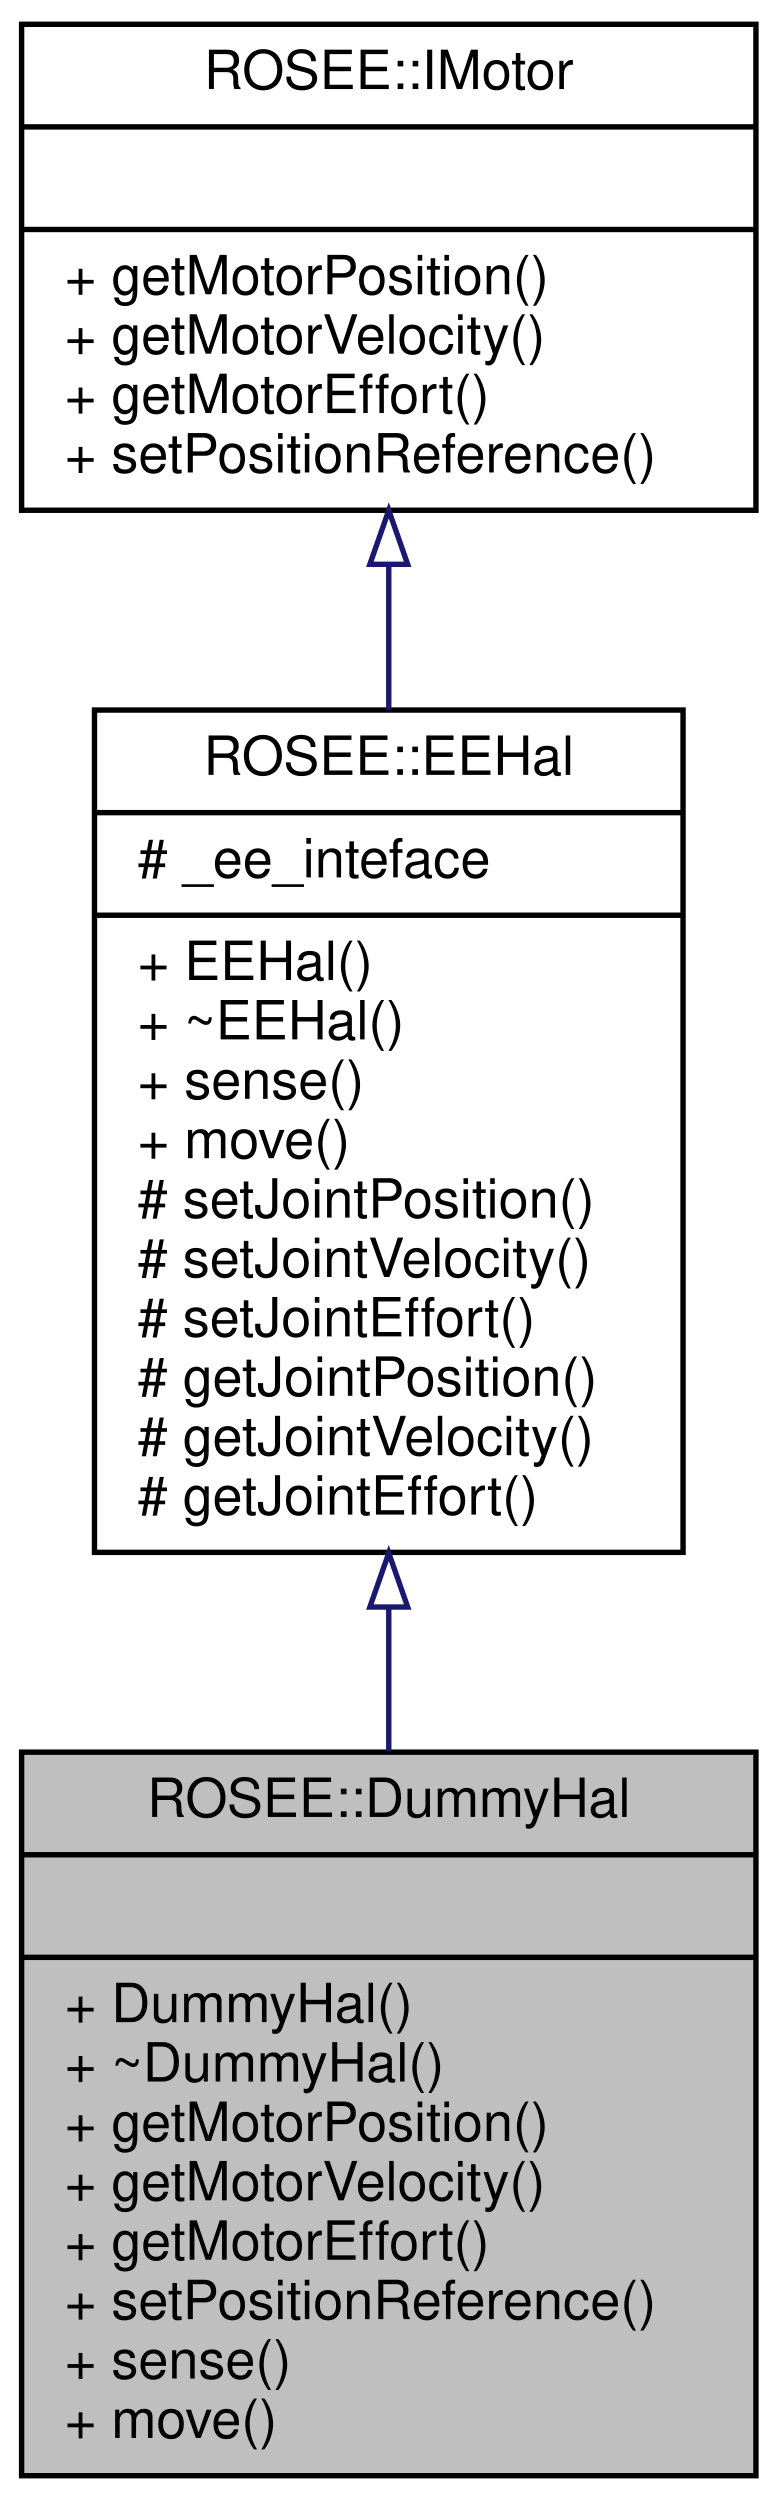
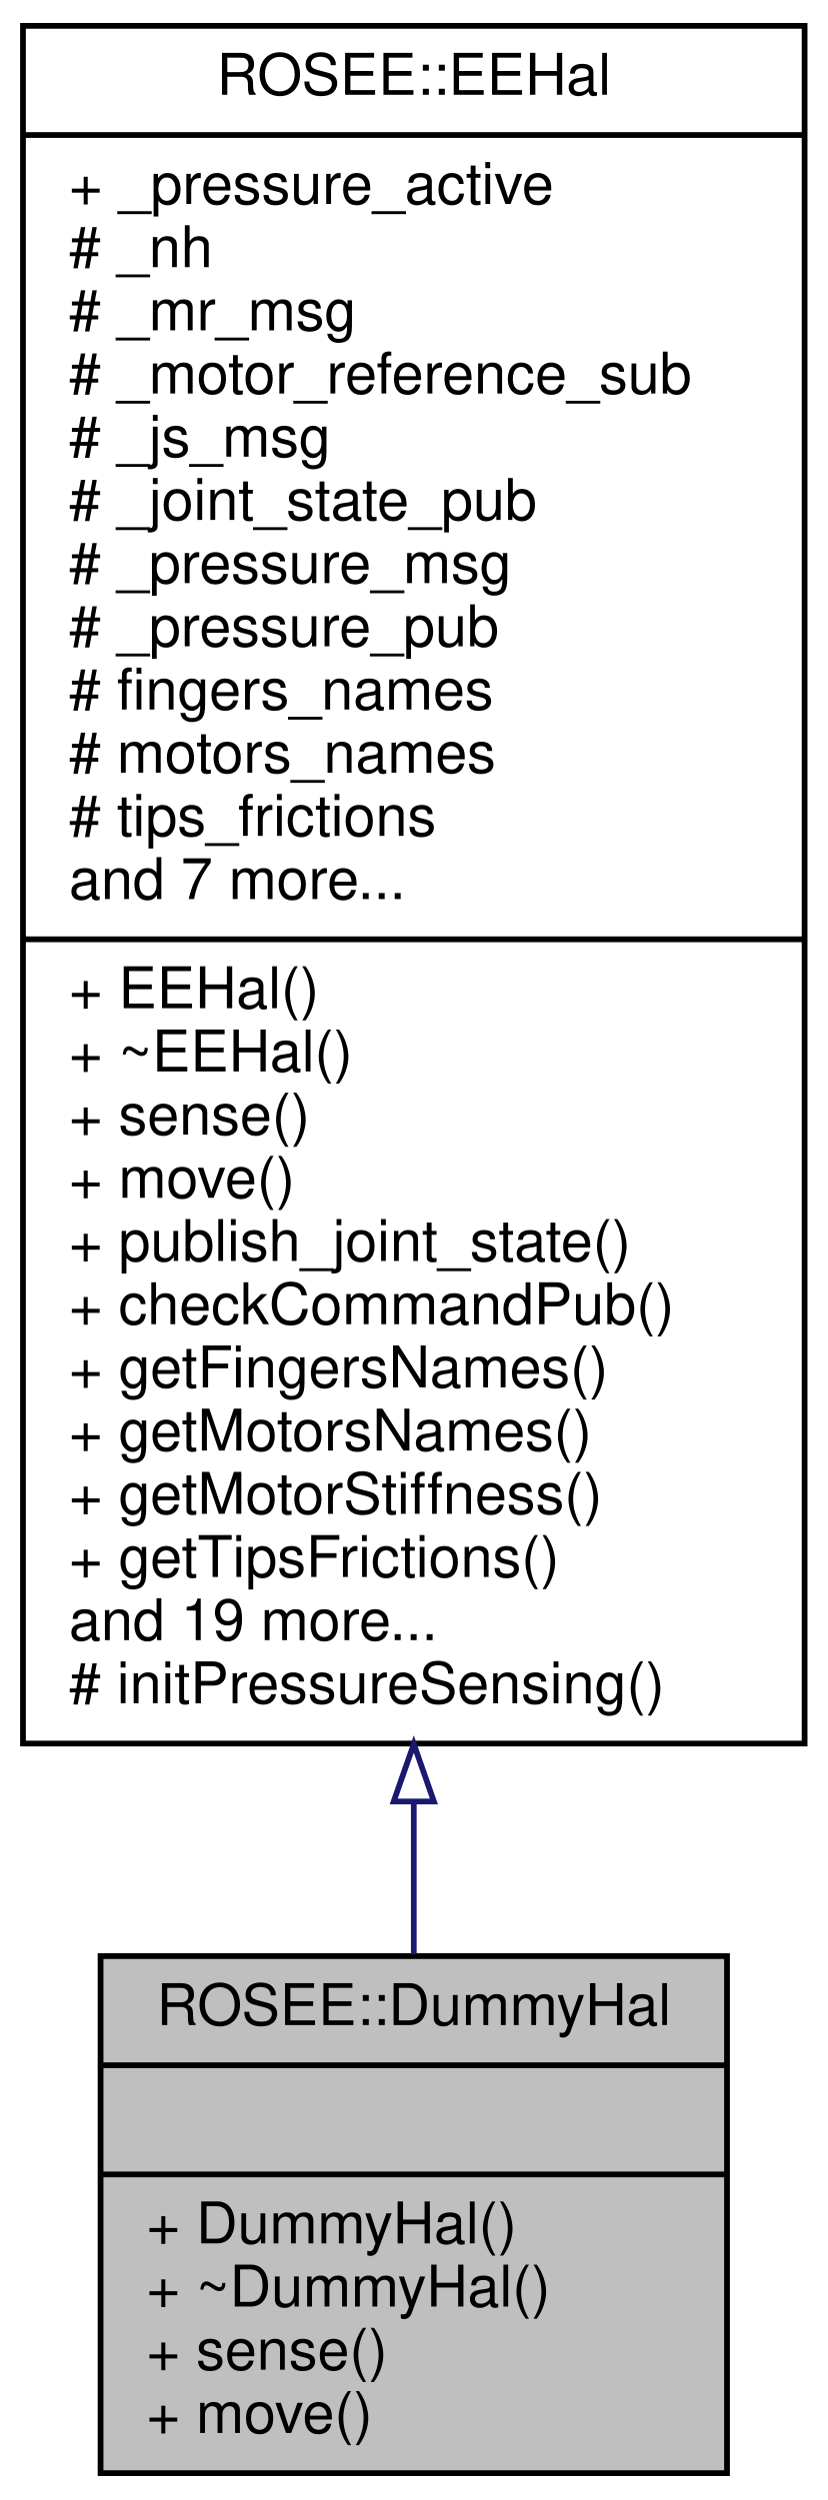
- <svg xmlns="http://www.w3.org/2000/svg" xmlns:xlink="http://www.w3.org/1999/xlink" width="144pt" height="463pt" viewBox="0.00 0.00 144.00 463.00">
-   <g id="graph0" class="graph" transform="scale(1 1) rotate(0) translate(4 459)">
+ <svg xmlns="http://www.w3.org/2000/svg" xmlns:xlink="http://www.w3.org/1999/xlink" width="144pt" height="435pt" viewBox="0.00 0.00 144.00 435.00">
+   <g id="graph0" class="graph" transform="scale(1 1) rotate(0) translate(4 431)">
    <g id="node1" class="node">
-       <polygon fill="#bfbfbf" stroke="black" points="0,-0.5 0,-134.5 136,-134.5 136,-0.5 0,-0.5" />
-       <text text-anchor="middle" x="68" y="-122.5" font-family="Helvetica,sans-Serif" font-size="10.00">ROSEE::DummyHal</text>
-       <polyline fill="none" stroke="black" points="0,-115.5 136,-115.5 " />
-       <text text-anchor="middle" x="68" y="-103.5" font-family="Helvetica,sans-Serif" font-size="10.00"> </text>
-       <polyline fill="none" stroke="black" points="0,-96.5 136,-96.5 " />
-       <text text-anchor="start" x="8" y="-84.5" font-family="Helvetica,sans-Serif" font-size="10.00">+ DummyHal()</text>
-       <text text-anchor="start" x="8" y="-73.5" font-family="Helvetica,sans-Serif" font-size="10.00">+ ~DummyHal()</text>
-       <text text-anchor="start" x="8" y="-62.5" font-family="Helvetica,sans-Serif" font-size="10.00">+ getMotorPosition()</text>
-       <text text-anchor="start" x="8" y="-51.5" font-family="Helvetica,sans-Serif" font-size="10.00">+ getMotorVelocity()</text>
-       <text text-anchor="start" x="8" y="-40.5" font-family="Helvetica,sans-Serif" font-size="10.00">+ getMotorEffort()</text>
-       <text text-anchor="start" x="8" y="-29.5" font-family="Helvetica,sans-Serif" font-size="10.00">+ setPositionReference()</text>
-       <text text-anchor="start" x="8" y="-18.5" font-family="Helvetica,sans-Serif" font-size="10.00">+ sense()</text>
-       <text text-anchor="start" x="8" y="-7.5" font-family="Helvetica,sans-Serif" font-size="10.00">+ move()</text>
+       <polygon fill="#bfbfbf" stroke="black" points="13.5,-0.5 13.5,-90.5 122.5,-90.5 122.5,-0.5 13.5,-0.5" />
+       <text text-anchor="middle" x="68" y="-78.5" font-family="Helvetica,sans-Serif" font-size="10.00">ROSEE::DummyHal</text>
+       <polyline fill="none" stroke="black" points="13.5,-71.5 122.5,-71.5 " />
+       <text text-anchor="middle" x="68" y="-59.5" font-family="Helvetica,sans-Serif" font-size="10.00"> </text>
+       <polyline fill="none" stroke="black" points="13.5,-52.5 122.5,-52.5 " />
+       <text text-anchor="start" x="21.5" y="-40.5" font-family="Helvetica,sans-Serif" font-size="10.00">+ DummyHal()</text>
+       <text text-anchor="start" x="21.5" y="-29.5" font-family="Helvetica,sans-Serif" font-size="10.00">+ ~DummyHal()</text>
+       <text text-anchor="start" x="21.5" y="-18.5" font-family="Helvetica,sans-Serif" font-size="10.00">+ sense()</text>
+       <text text-anchor="start" x="21.5" y="-7.5" font-family="Helvetica,sans-Serif" font-size="10.00">+ move()</text>
    </g>
    <g id="node2" class="node">
      <g id="a_node2">
        <a xlink:href="classROSEE_1_1EEHal.html" target="_top" xlink:title="Class representing an end-effector. ">
-           <polygon fill="none" stroke="black" points="13.5,-171.5 13.5,-327.5 122.5,-327.5 122.5,-171.5 13.5,-171.5" />
-           <text text-anchor="middle" x="68" y="-315.5" font-family="Helvetica,sans-Serif" font-size="10.00">ROSEE::EEHal</text>
-           <polyline fill="none" stroke="black" points="13.5,-308.5 122.5,-308.5 " />
-           <text text-anchor="start" x="21.5" y="-296.5" font-family="Helvetica,sans-Serif" font-size="10.00"># _ee_inteface</text>
-           <polyline fill="none" stroke="black" points="13.5,-289.5 122.5,-289.5 " />
-           <text text-anchor="start" x="21.5" y="-277.5" font-family="Helvetica,sans-Serif" font-size="10.00">+ EEHal()</text>
-           <text text-anchor="start" x="21.5" y="-266.5" font-family="Helvetica,sans-Serif" font-size="10.00">+ ~EEHal()</text>
-           <text text-anchor="start" x="21.5" y="-255.5" font-family="Helvetica,sans-Serif" font-size="10.00">+ sense()</text>
-           <text text-anchor="start" x="21.5" y="-244.5" font-family="Helvetica,sans-Serif" font-size="10.00">+ move()</text>
-           <text text-anchor="start" x="21.5" y="-233.5" font-family="Helvetica,sans-Serif" font-size="10.00"># setJointPosition()</text>
-           <text text-anchor="start" x="21.5" y="-222.5" font-family="Helvetica,sans-Serif" font-size="10.00"># setJointVelocity()</text>
-           <text text-anchor="start" x="21.5" y="-211.5" font-family="Helvetica,sans-Serif" font-size="10.00"># setJointEffort()</text>
-           <text text-anchor="start" x="21.5" y="-200.5" font-family="Helvetica,sans-Serif" font-size="10.00"># getJointPosition()</text>
-           <text text-anchor="start" x="21.5" y="-189.5" font-family="Helvetica,sans-Serif" font-size="10.00"># getJointVelocity()</text>
-           <text text-anchor="start" x="21.5" y="-178.5" font-family="Helvetica,sans-Serif" font-size="10.00"># getJointEffort()</text>
+           <polygon fill="none" stroke="black" points="0,-127.5 0,-426.5 136,-426.5 136,-127.5 0,-127.5" />
+           <text text-anchor="middle" x="68" y="-414.5" font-family="Helvetica,sans-Serif" font-size="10.00">ROSEE::EEHal</text>
+           <polyline fill="none" stroke="black" points="0,-407.5 136,-407.5 " />
+           <text text-anchor="start" x="8" y="-395.5" font-family="Helvetica,sans-Serif" font-size="10.00">+ _pressure_active</text>
+           <text text-anchor="start" x="8" y="-384.5" font-family="Helvetica,sans-Serif" font-size="10.00"># _nh</text>
+           <text text-anchor="start" x="8" y="-373.5" font-family="Helvetica,sans-Serif" font-size="10.00"># _mr_msg</text>
+           <text text-anchor="start" x="8" y="-362.5" font-family="Helvetica,sans-Serif" font-size="10.00"># _motor_reference_sub</text>
+           <text text-anchor="start" x="8" y="-351.5" font-family="Helvetica,sans-Serif" font-size="10.00"># _js_msg</text>
+           <text text-anchor="start" x="8" y="-340.5" font-family="Helvetica,sans-Serif" font-size="10.00"># _joint_state_pub</text>
+           <text text-anchor="start" x="8" y="-329.5" font-family="Helvetica,sans-Serif" font-size="10.00"># _pressure_msg</text>
+           <text text-anchor="start" x="8" y="-318.5" font-family="Helvetica,sans-Serif" font-size="10.00"># _pressure_pub</text>
+           <text text-anchor="start" x="8" y="-307.5" font-family="Helvetica,sans-Serif" font-size="10.00"># fingers_names</text>
+           <text text-anchor="start" x="8" y="-296.5" font-family="Helvetica,sans-Serif" font-size="10.00"># motors_names</text>
+           <text text-anchor="start" x="8" y="-285.5" font-family="Helvetica,sans-Serif" font-size="10.00"># tips_frictions</text>
+           <text text-anchor="start" x="8" y="-274.5" font-family="Helvetica,sans-Serif" font-size="10.00">and 7 more...</text>
+           <polyline fill="none" stroke="black" points="0,-267.5 136,-267.5 " />
+           <text text-anchor="start" x="8" y="-255.5" font-family="Helvetica,sans-Serif" font-size="10.00">+ EEHal()</text>
+           <text text-anchor="start" x="8" y="-244.5" font-family="Helvetica,sans-Serif" font-size="10.00">+ ~EEHal()</text>
+           <text text-anchor="start" x="8" y="-233.5" font-family="Helvetica,sans-Serif" font-size="10.00">+ sense()</text>
+           <text text-anchor="start" x="8" y="-222.5" font-family="Helvetica,sans-Serif" font-size="10.00">+ move()</text>
+           <text text-anchor="start" x="8" y="-211.5" font-family="Helvetica,sans-Serif" font-size="10.00">+ publish_joint_state()</text>
+           <text text-anchor="start" x="8" y="-200.5" font-family="Helvetica,sans-Serif" font-size="10.00">+ checkCommandPub()</text>
+           <text text-anchor="start" x="8" y="-189.5" font-family="Helvetica,sans-Serif" font-size="10.00">+ getFingersNames()</text>
+           <text text-anchor="start" x="8" y="-178.5" font-family="Helvetica,sans-Serif" font-size="10.00">+ getMotorsNames()</text>
+           <text text-anchor="start" x="8" y="-167.5" font-family="Helvetica,sans-Serif" font-size="10.00">+ getMotorStiffness()</text>
+           <text text-anchor="start" x="8" y="-156.5" font-family="Helvetica,sans-Serif" font-size="10.00">+ getTipsFrictions()</text>
+           <text text-anchor="start" x="8" y="-145.5" font-family="Helvetica,sans-Serif" font-size="10.00">and 19 more...</text>
+           <text text-anchor="start" x="8" y="-134.5" font-family="Helvetica,sans-Serif" font-size="10.00"># initPressureSensing()</text>
        </a>
      </g>
    </g>
    <g id="edge1" class="edge">
-       <path fill="none" stroke="midnightblue" d="M68,-161.308C68,-152.356 68,-143.366 68,-134.695" />
-       <polygon fill="none" stroke="midnightblue" points="64.5,-161.38 68,-171.38 71.5,-161.381 64.5,-161.38" />
-     </g>
-     <g id="node3" class="node">
-       <g id="a_node3">
-         <a xlink:href="classROSEE_1_1IMotor.html" target="_top" xlink:title="Class representing a Motor. ">
-           <polygon fill="none" stroke="black" points="0,-364.5 0,-454.5 136,-454.5 136,-364.5 0,-364.5" />
-           <text text-anchor="middle" x="68" y="-442.5" font-family="Helvetica,sans-Serif" font-size="10.00">ROSEE::IMotor</text>
-           <polyline fill="none" stroke="black" points="0,-435.5 136,-435.5 " />
-           <text text-anchor="middle" x="68" y="-423.5" font-family="Helvetica,sans-Serif" font-size="10.00"> </text>
-           <polyline fill="none" stroke="black" points="0,-416.5 136,-416.5 " />
-           <text text-anchor="start" x="8" y="-404.5" font-family="Helvetica,sans-Serif" font-size="10.00">+ getMotorPosition()</text>
-           <text text-anchor="start" x="8" y="-393.5" font-family="Helvetica,sans-Serif" font-size="10.00">+ getMotorVelocity()</text>
-           <text text-anchor="start" x="8" y="-382.5" font-family="Helvetica,sans-Serif" font-size="10.00">+ getMotorEffort()</text>
-           <text text-anchor="start" x="8" y="-371.5" font-family="Helvetica,sans-Serif" font-size="10.00">+ setPositionReference()</text>
-         </a>
-       </g>
-     </g>
-     <g id="edge2" class="edge">
-       <path fill="none" stroke="midnightblue" d="M68,-354.232C68,-345.62 68,-336.572 68,-327.558" />
-       <polygon fill="none" stroke="midnightblue" points="64.5,-354.488 68,-364.488 71.5,-354.488 64.5,-354.488" />
+       <path fill="none" stroke="midnightblue" d="M68,-117.126C68,-107.799 68,-98.931 68,-90.826" />
+       <polygon fill="none" stroke="midnightblue" points="64.5,-117.413 68,-127.413 71.5,-117.413 64.5,-117.413" />
    </g>
  </g>
</svg>
